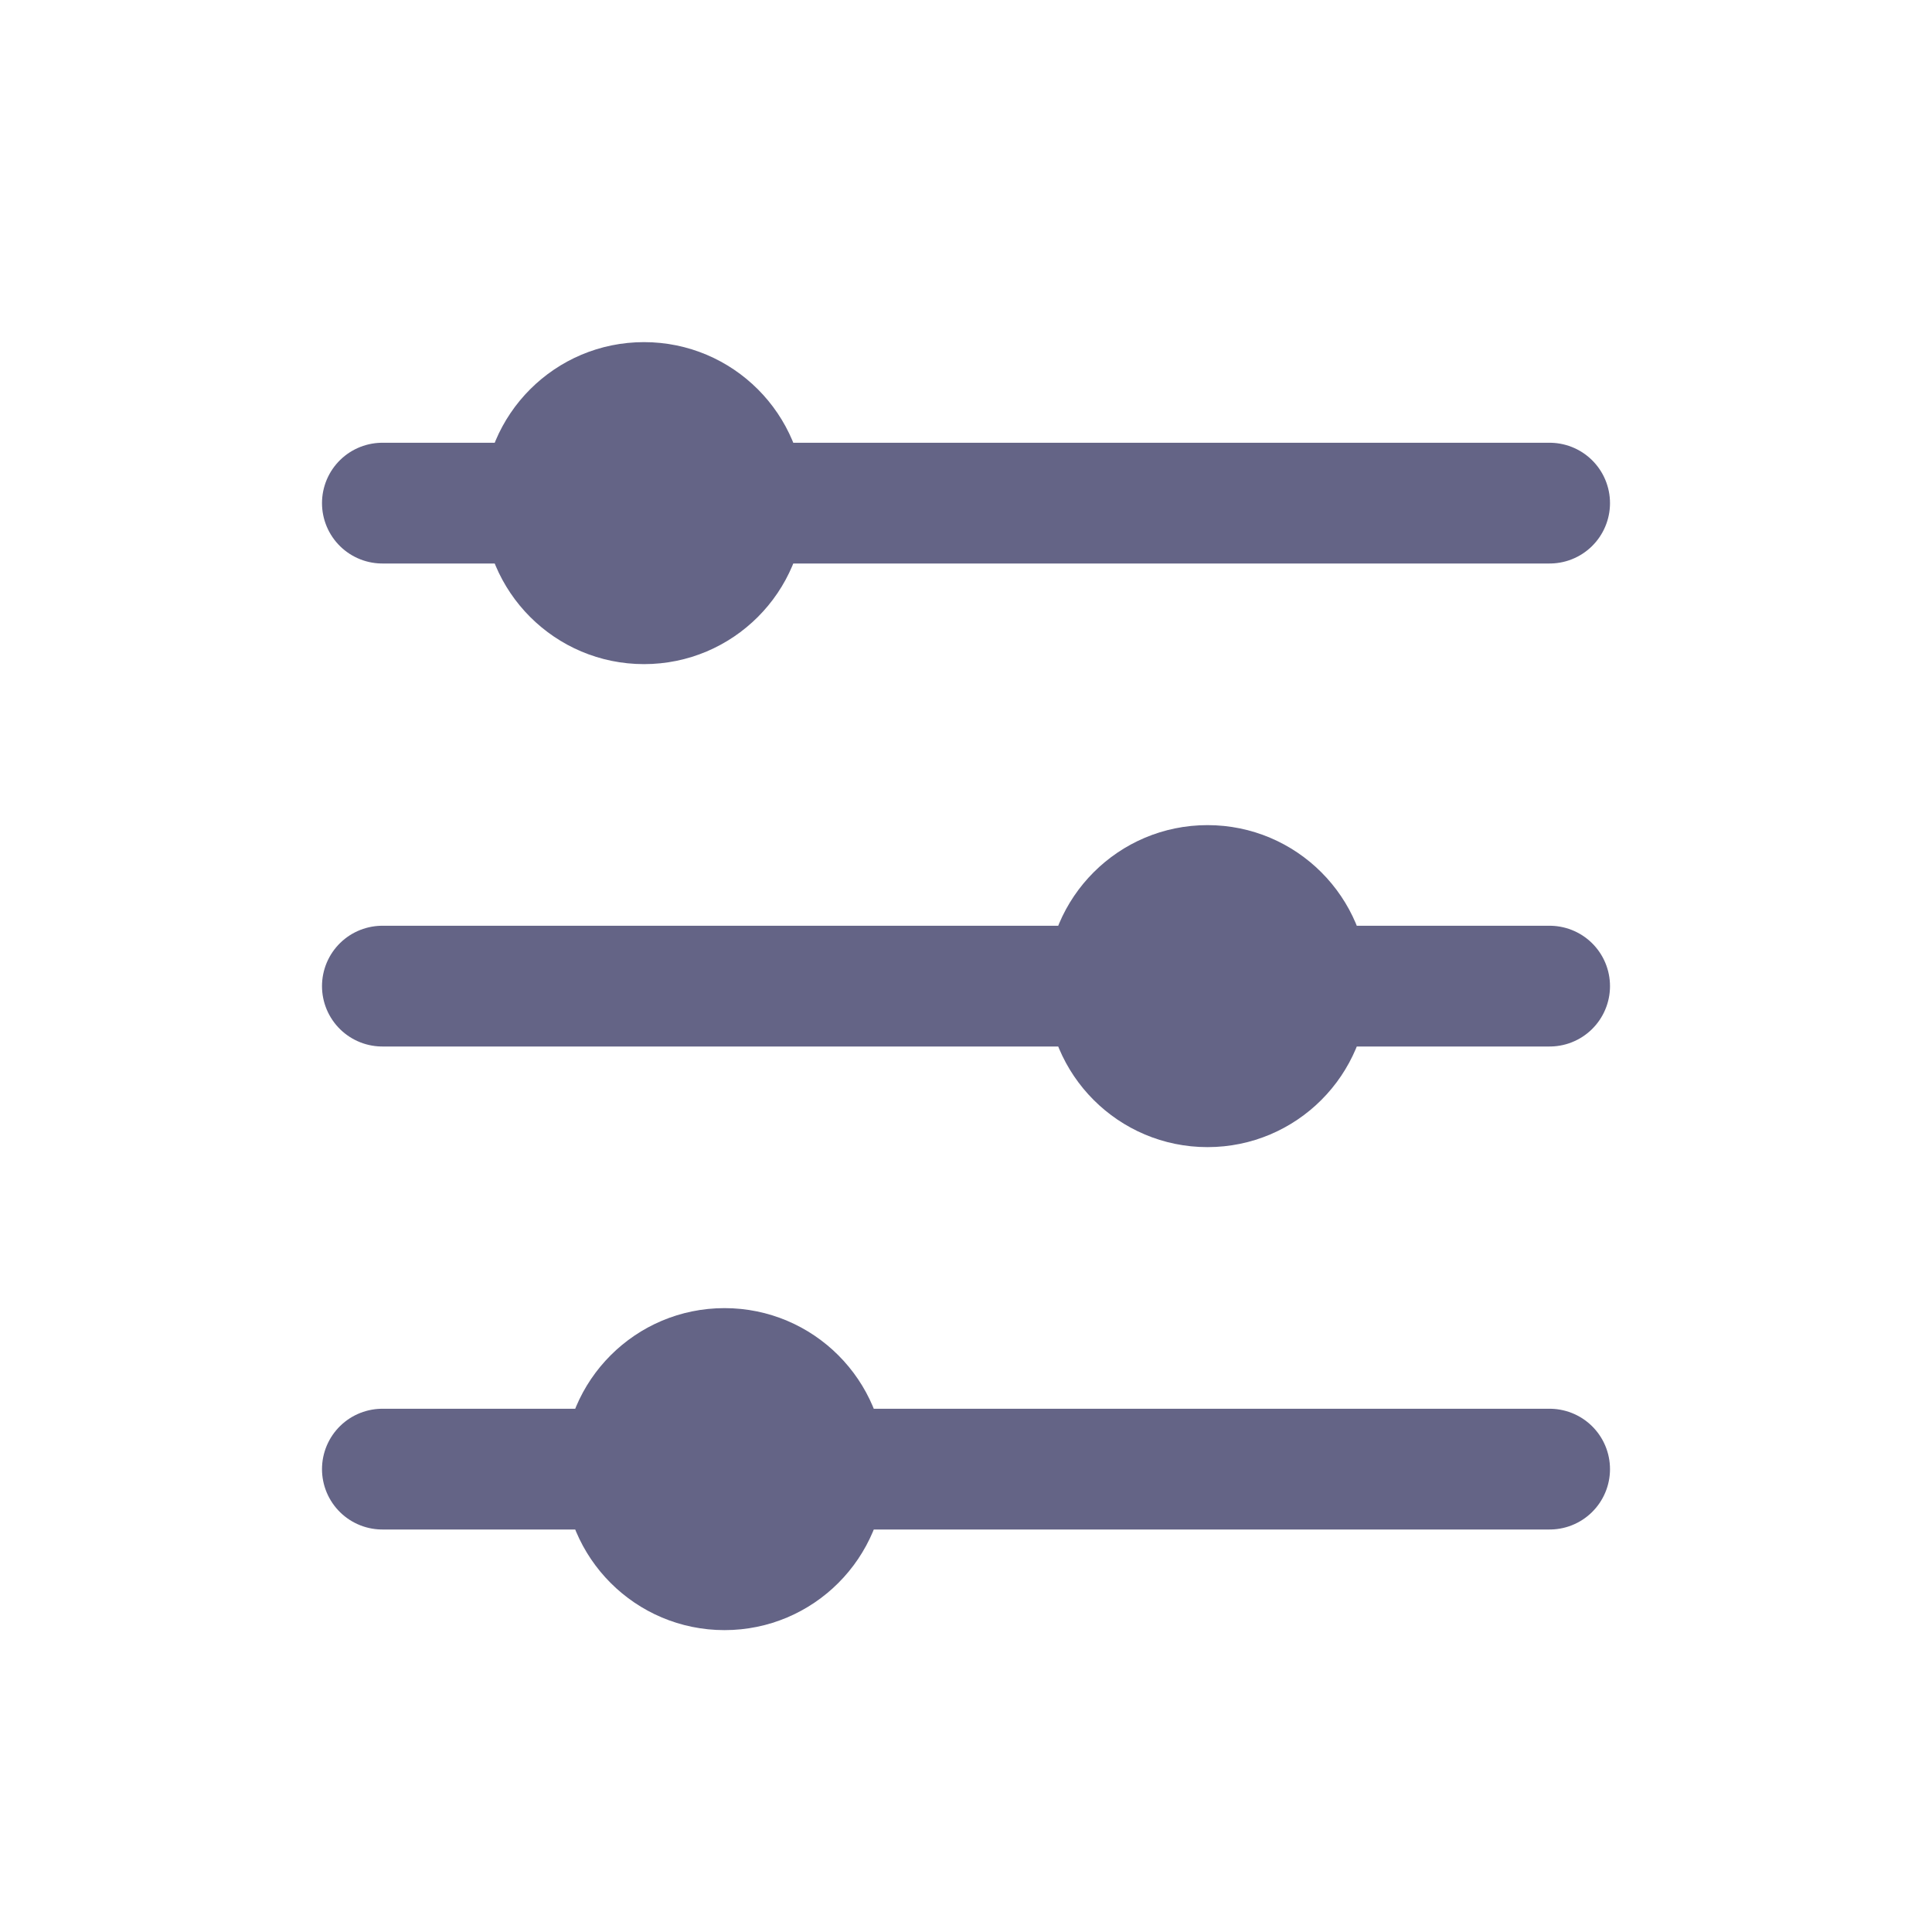
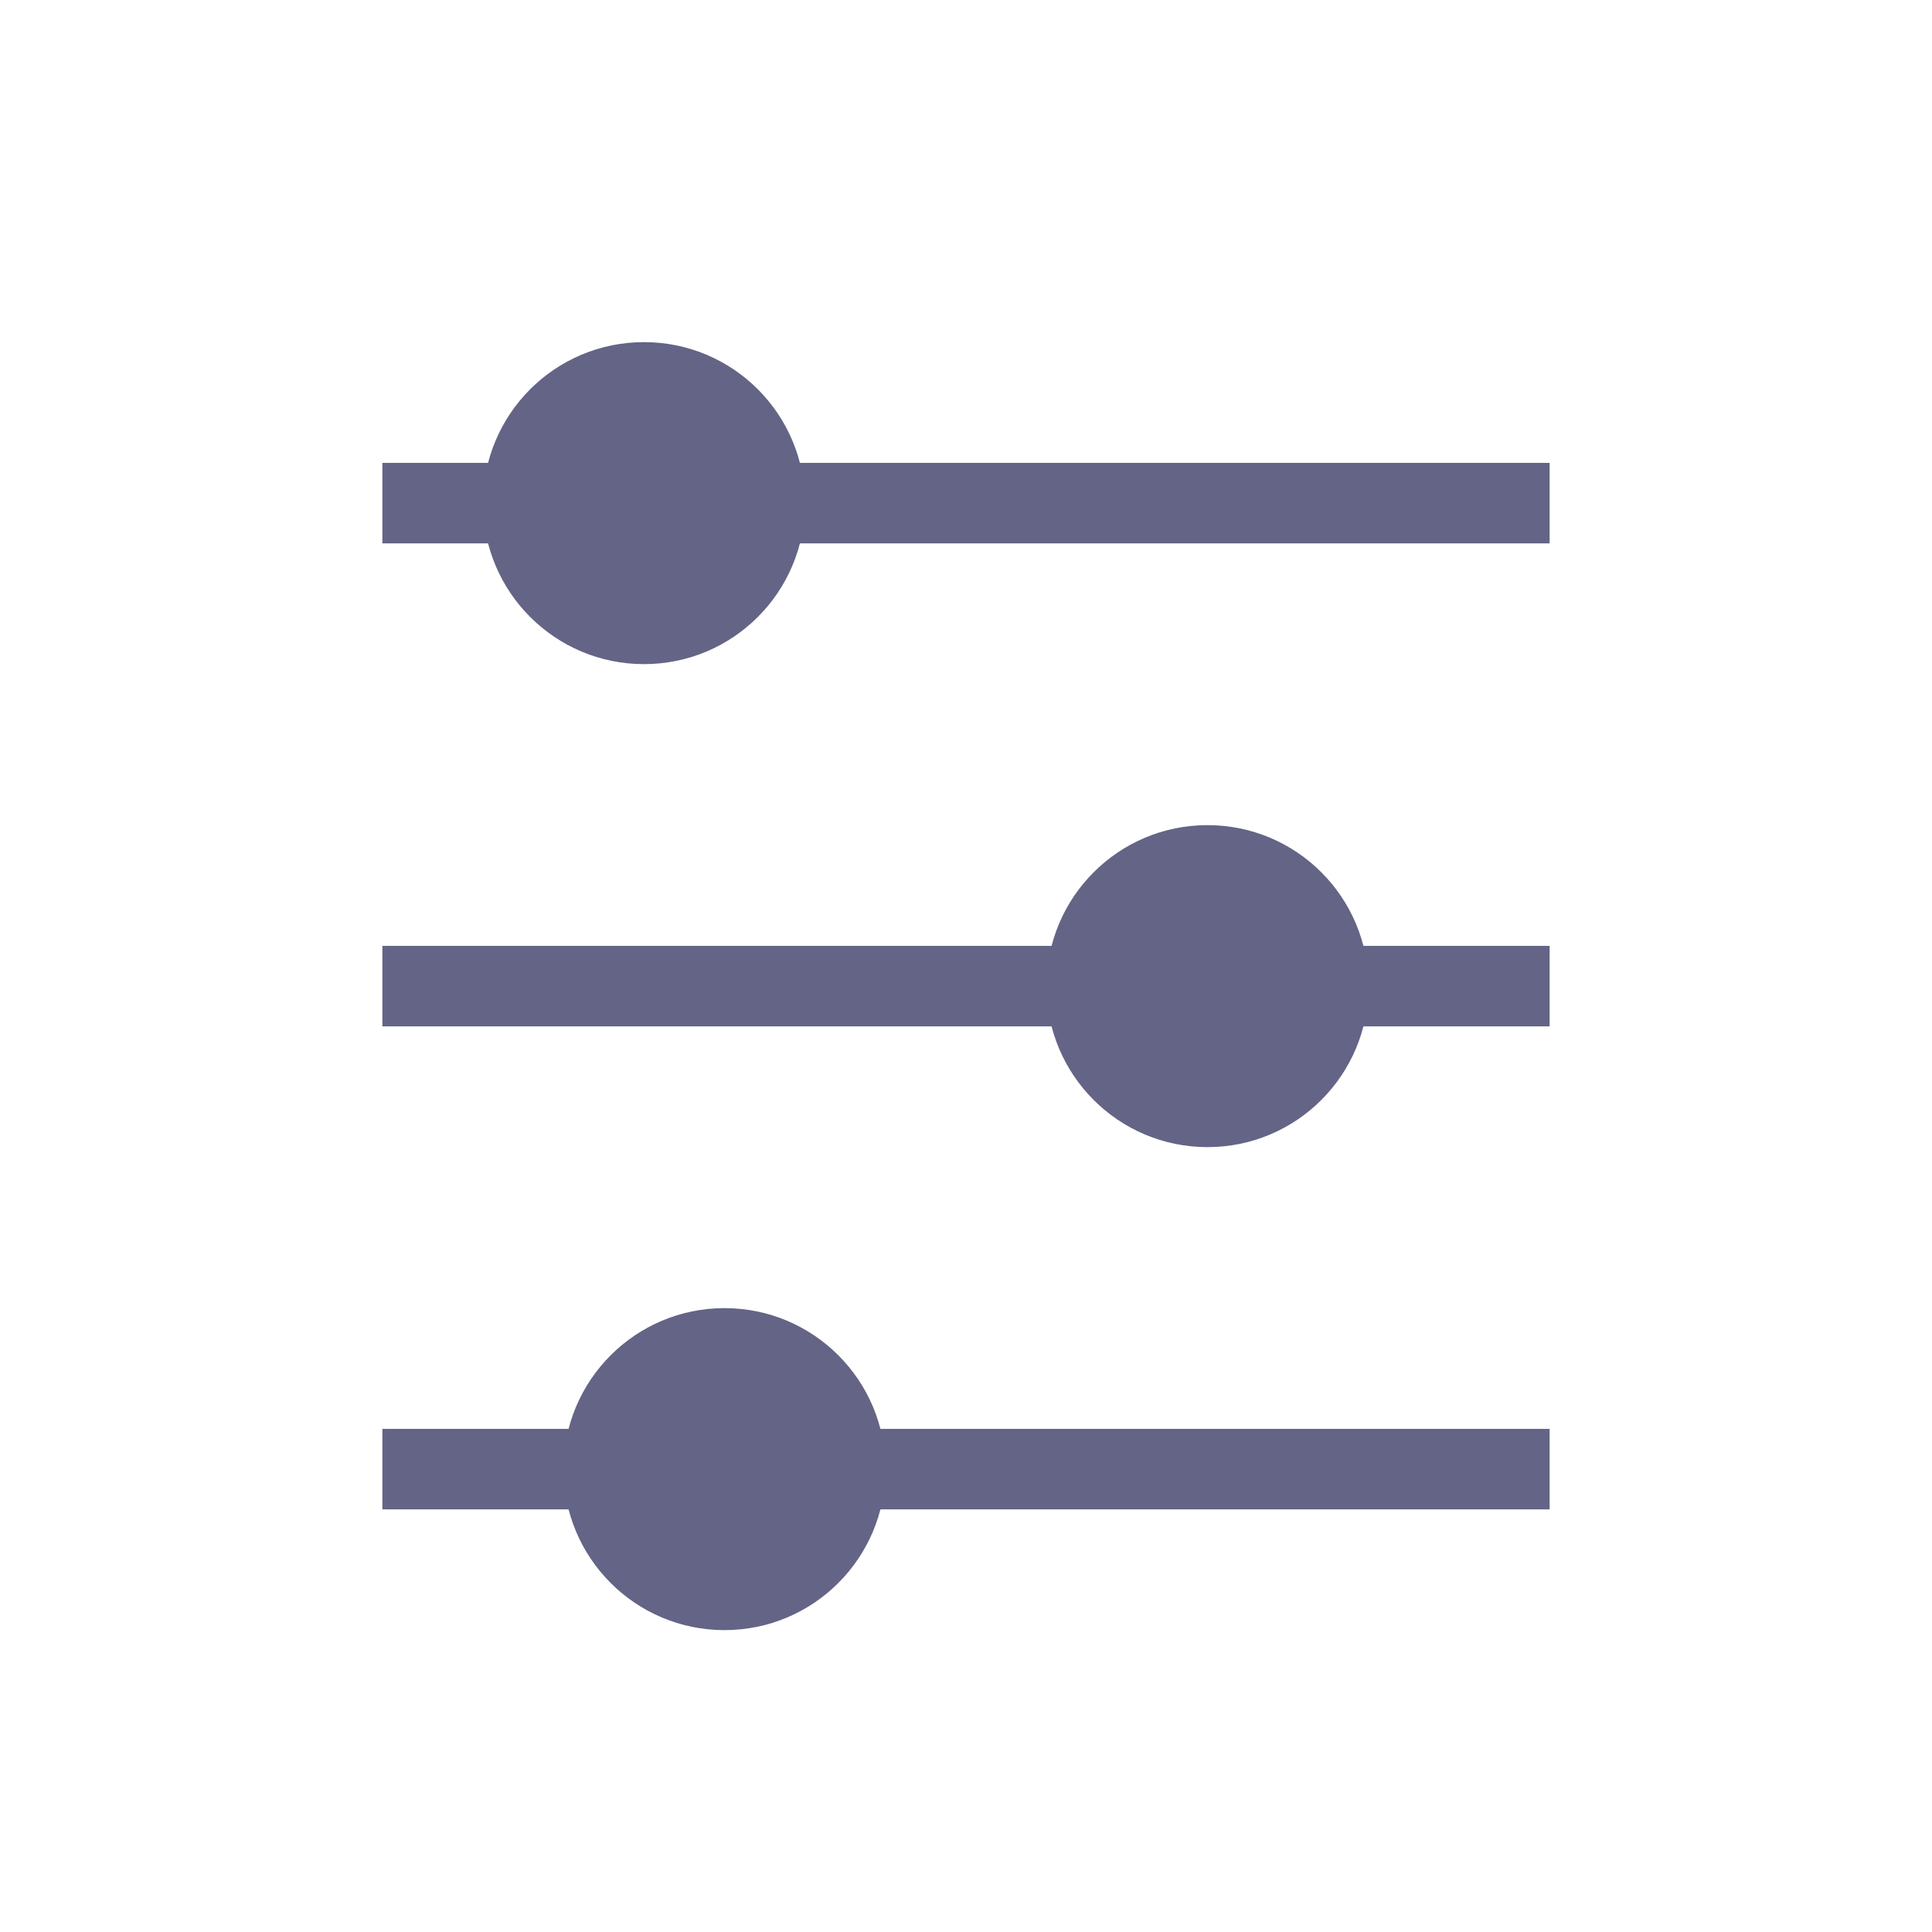
<svg xmlns="http://www.w3.org/2000/svg" width="24" height="24" viewBox="0 0 24 24" fill="none">
-   <line x1="4.75" y1="6.25" x2="19.25" y2="6.25" stroke="#646486" stroke-width="1.5" stroke-linecap="round" />
-   <line x1="4.75" y1="12.25" x2="19.25" y2="12.25" stroke="#646486" stroke-width="1.5" stroke-linecap="round" />
-   <line x1="4.75" y1="18.25" x2="19.25" y2="18.25" stroke="#646486" stroke-width="1.5" stroke-linecap="round" />
+   <line x1="4.75" y1="6.25" x2="19.25" y2="6.25" stroke="#646486" strokeWidth="1.5" strokeLinecap="round" />
+   <line x1="4.75" y1="12.25" x2="19.25" y2="12.25" stroke="#646486" strokeWidth="1.5" strokeLinecap="round" />
+   <line x1="4.75" y1="18.25" x2="19.25" y2="18.25" stroke="#646486" strokeWidth="1.5" strokeLinecap="round" />
  <circle cx="8" cy="6.25" r="2" fill="#646486" />
  <circle cx="15" cy="12.25" r="2" fill="#646486" />
  <circle cx="9" cy="18.25" r="2" fill="#646486" />
</svg>
